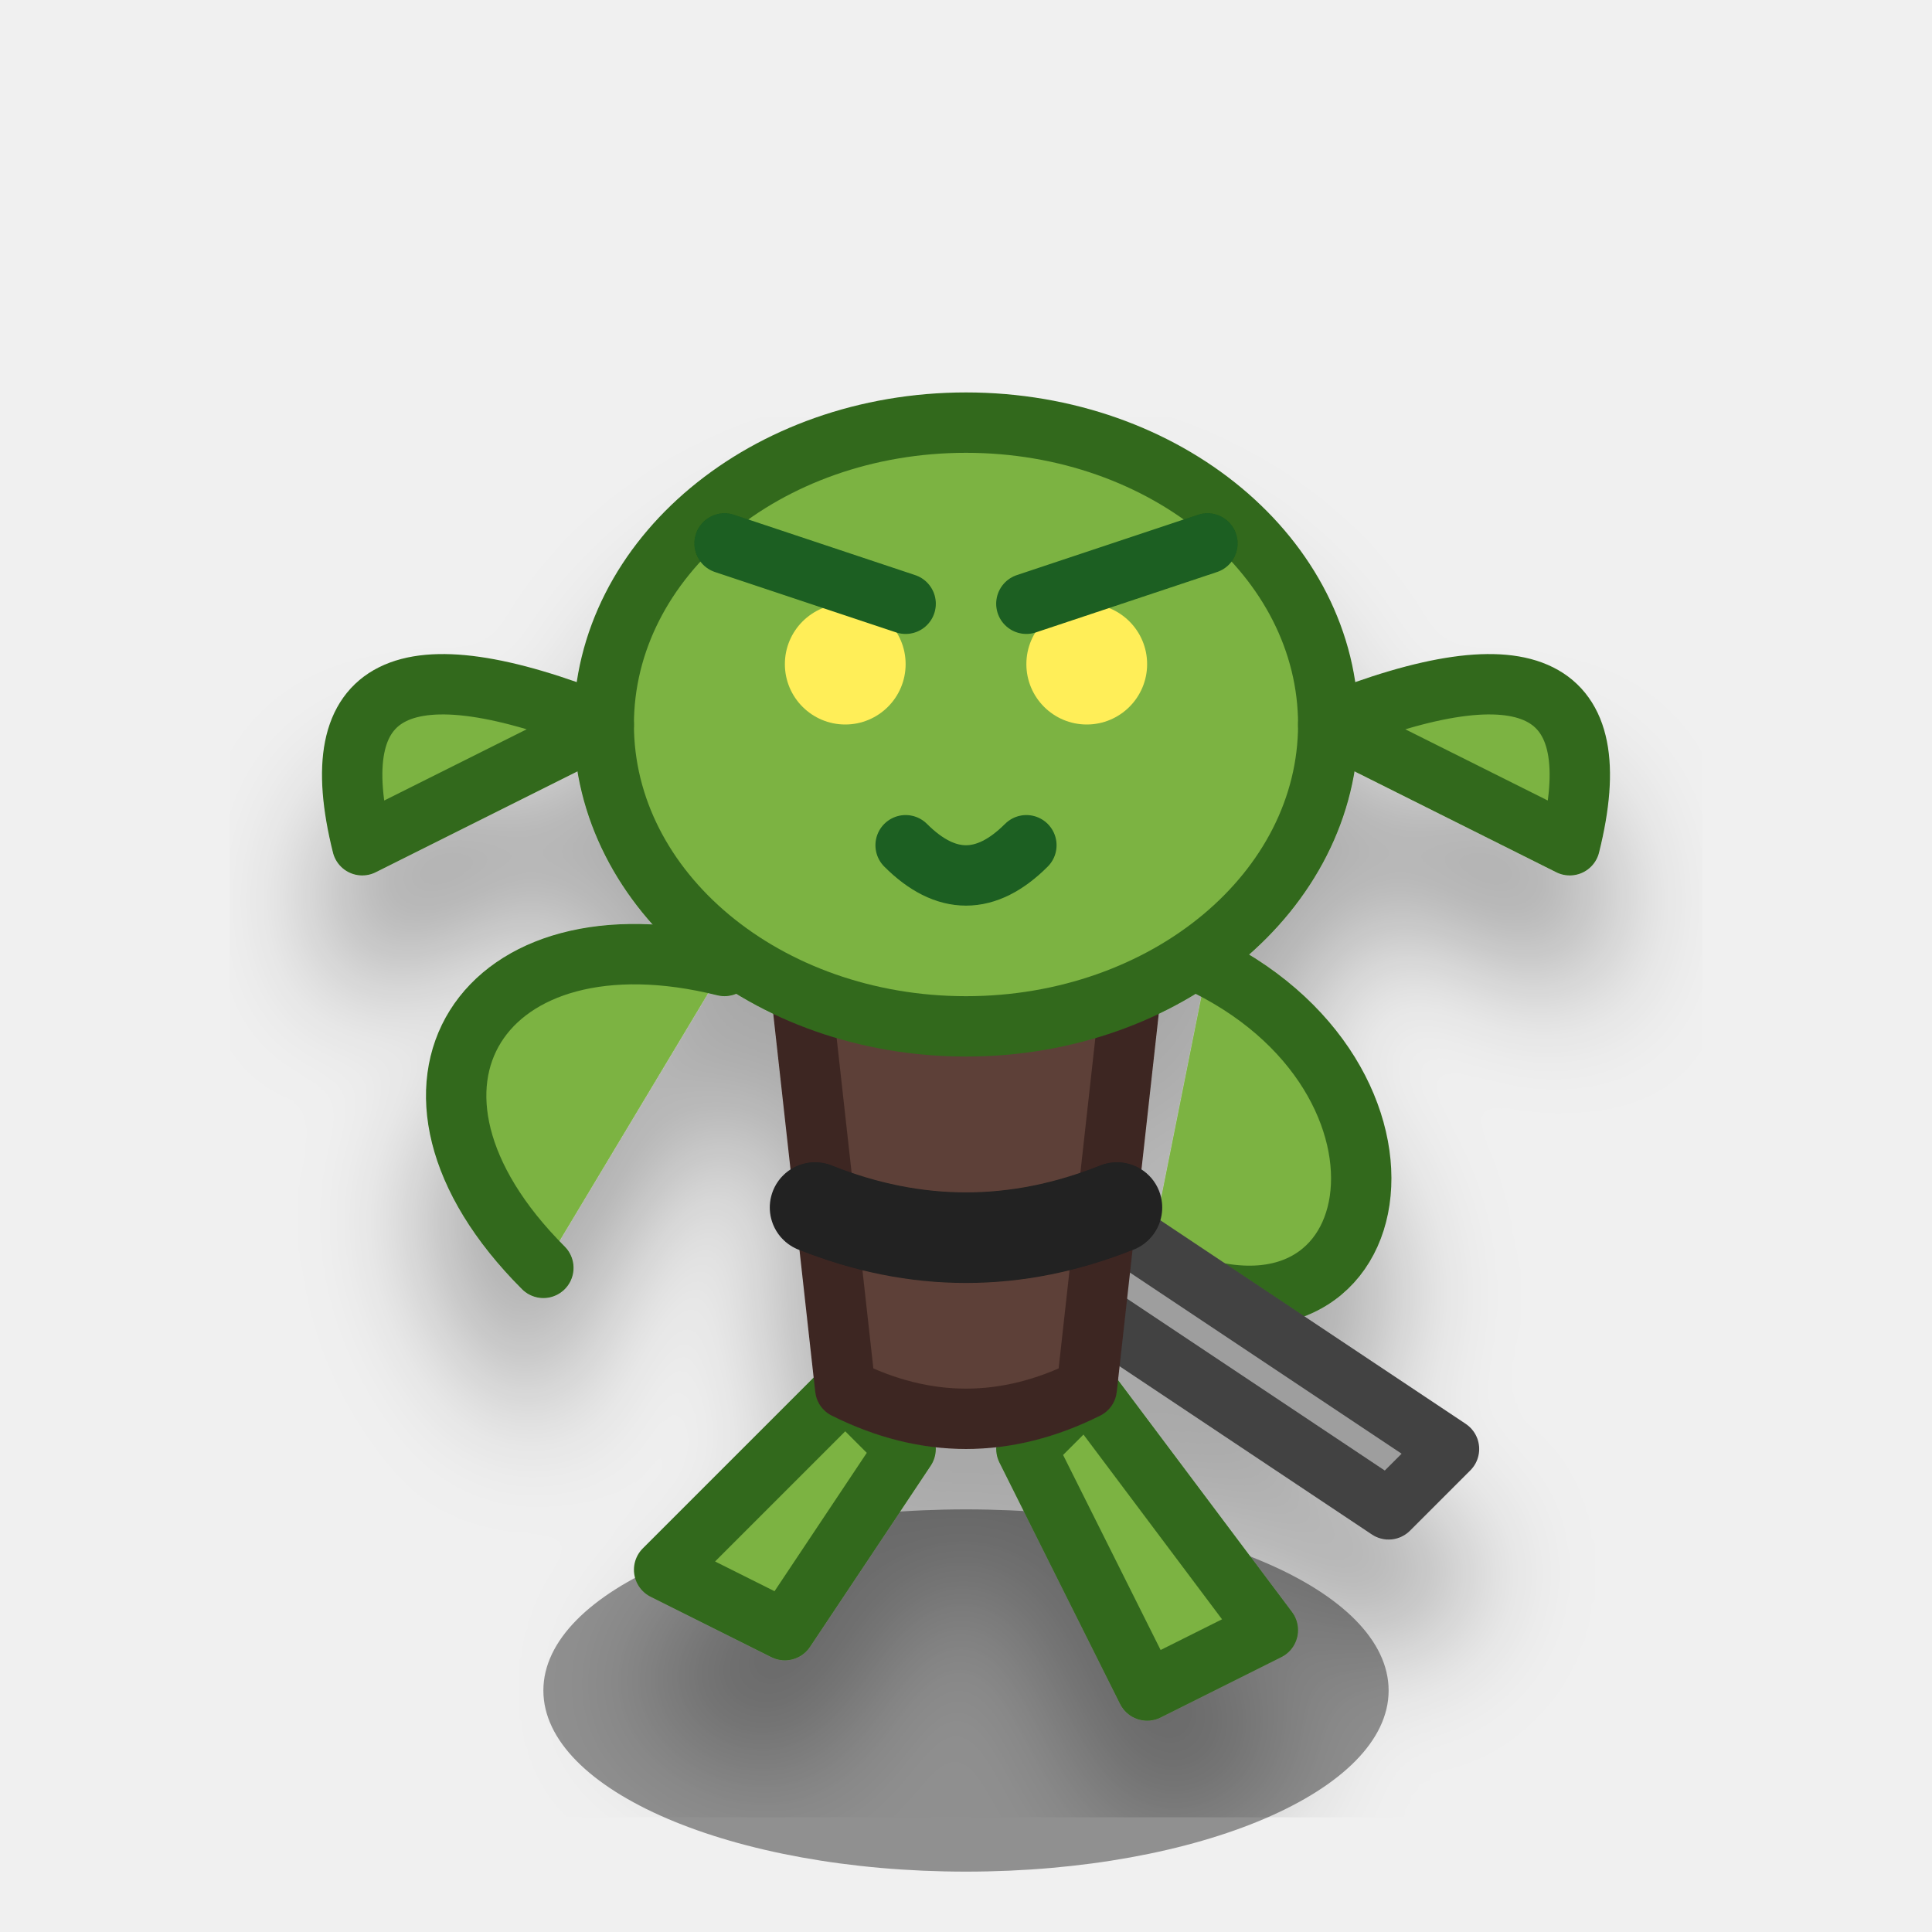
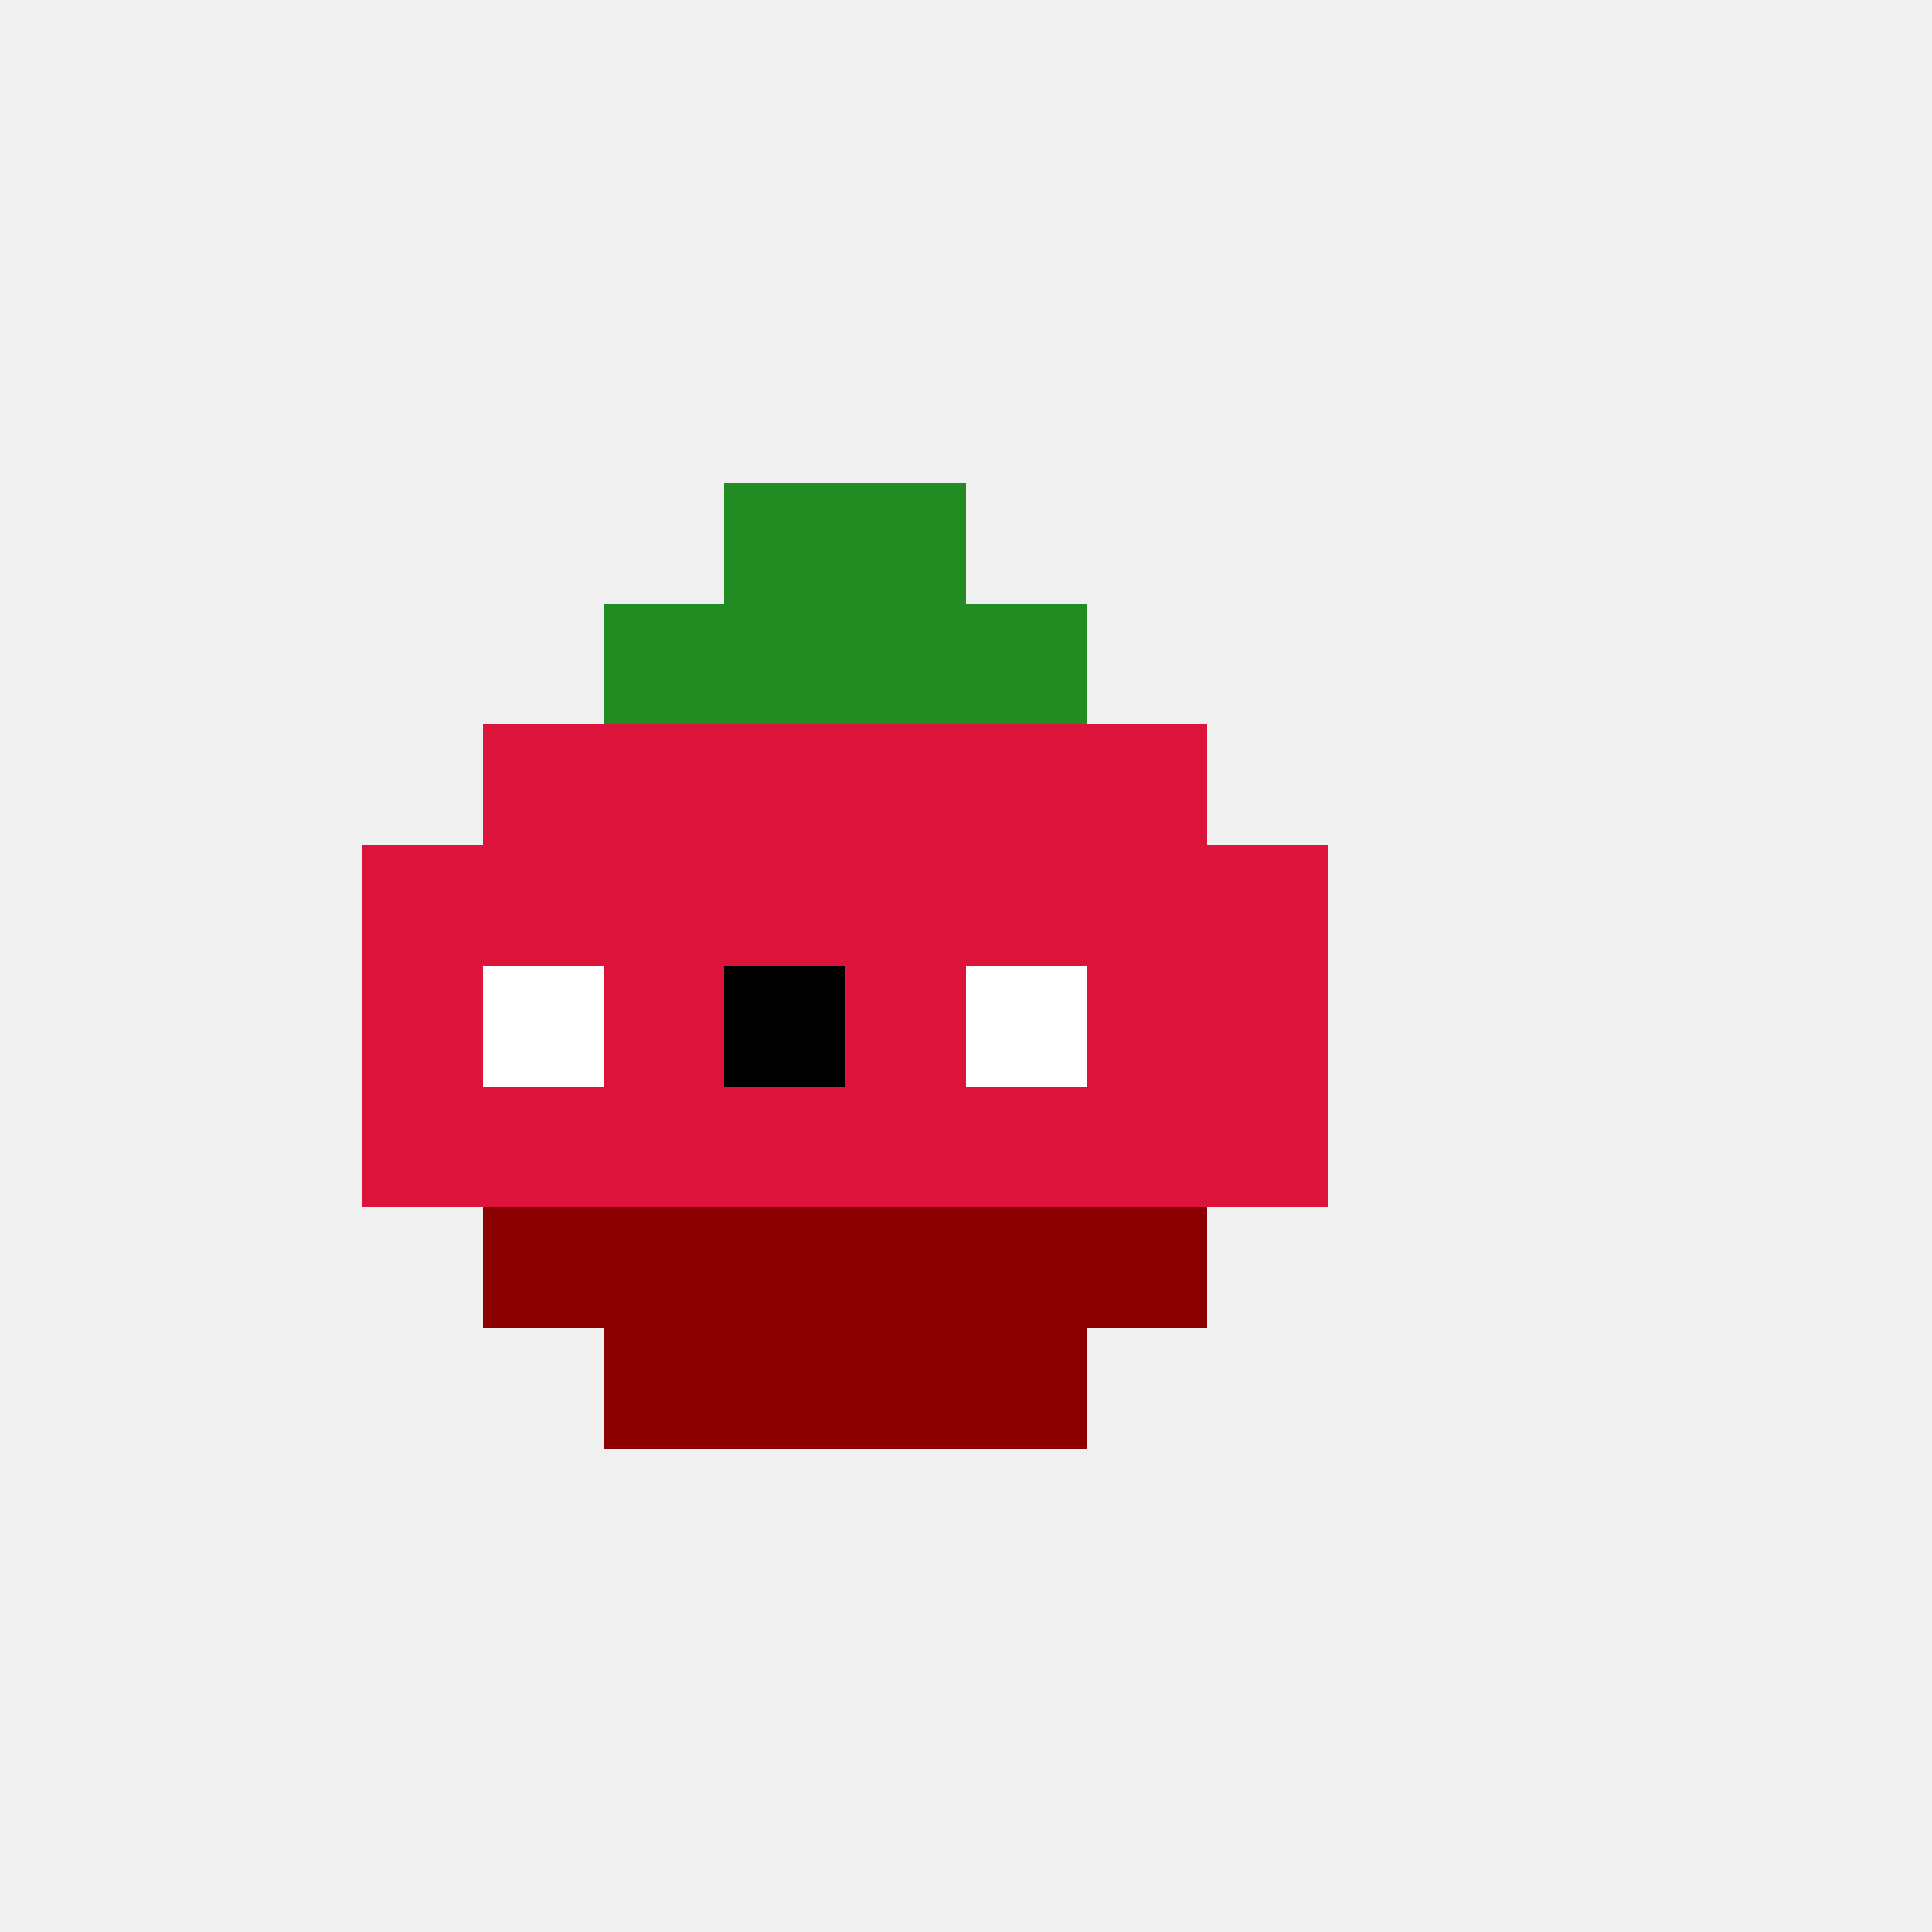
- <svg xmlns="http://www.w3.org/2000/svg" viewBox="0 0 64 64" width="64" height="64">
-   <defs>
-     <filter id="shadow">
-       <feDropShadow dx="0" dy="4" stdDeviation="2" flood-opacity="0.3" />
-     </filter>
-   </defs>
-   <ellipse cx="32" cy="56" rx="14" ry="6" fill="rgba(0,0,0,0.4)" />
-   <g filter="url(#shadow)">
-     <path d="M 40 32 C 48 36, 46 46, 38 42" fill="#7CB342" stroke="#33691E" stroke-width="2" stroke-linecap="round" />
-     <path d="M 36 40 L 48 48 L 46 50 L 34 42 Z" fill="#9E9E9E" stroke="#424242" stroke-width="2" stroke-linejoin="round" />
-     <path d="M 28 46 L 22 52 L 26 54 L 30 48 Z" fill="#7CB342" stroke="#33691E" stroke-width="2" stroke-linejoin="round" />
-     <path d="M 36 46 L 42 54 L 38 56 L 34 48 Z" fill="#7CB342" stroke="#33691E" stroke-width="2" stroke-linejoin="round" />
-     <path d="M 26 28 Q 32 34 38 28 L 36 46 Q 32 48 28 46 Z" fill="#5D4037" stroke="#3E2723" stroke-width="2" stroke-linejoin="round" />
-     <path d="M 27 40 Q 32 42 37 40" fill="none" stroke="#212121" stroke-width="3" stroke-linecap="round" />
-     <path d="M 24 32 C 16 30, 12 36, 18 42" fill="#7CB342" stroke="#33691E" stroke-width="2" stroke-linecap="round" />
-     <g transform="translate(0, 2)">
-       <ellipse cx="32" cy="22" rx="12" ry="10" fill="#7CB342" stroke="#33691E" stroke-width="2" />
-       <path d="M 20 22 Q 10 18 12 26 Z" fill="#7CB342" stroke="#33691E" stroke-width="2" stroke-linejoin="round" />
-       <path d="M 44 22 Q 54 18 52 26 Z" fill="#7CB342" stroke="#33691E" stroke-width="2" stroke-linejoin="round" />
-       <circle cx="28" cy="20" r="2" fill="#FFEE58" />
-       <circle cx="36" cy="20" r="2" fill="#FFEE58" />
-       <path d="M 24 16 L 30 18" stroke="#1B5E20" stroke-width="2" stroke-linecap="round" />
-       <path d="M 40 16 L 34 18" stroke="#1B5E20" stroke-width="2" stroke-linecap="round" />
-       <path d="M 30 26 Q 32 28 34 26" fill="none" stroke="#1B5E20" stroke-width="2" stroke-linecap="round" />
-     </g>
-   </g>
+ <svg xmlns="http://www.w3.org/2000/svg" width="16" height="16" viewBox="0 0 16 16" shape-rendering="crispEdges">
+   <rect x="6" y="4" width="1" height="1" fill="#228B22" />
+   <rect x="7" y="4" width="1" height="1" fill="#228B22" />
+   <rect x="5" y="5" width="1" height="1" fill="#228B22" />
+   <rect x="6" y="5" width="1" height="1" fill="#228B22" />
+   <rect x="7" y="5" width="1" height="1" fill="#228B22" />
+   <rect x="8" y="5" width="1" height="1" fill="#228B22" />
+   <rect x="4" y="6" width="1" height="1" fill="#DC143C" />
+   <rect x="5" y="6" width="1" height="1" fill="#DC143C" />
+   <rect x="6" y="6" width="1" height="1" fill="#DC143C" />
+   <rect x="7" y="6" width="1" height="1" fill="#DC143C" />
+   <rect x="8" y="6" width="1" height="1" fill="#DC143C" />
+   <rect x="9" y="6" width="1" height="1" fill="#DC143C" />
+   <rect x="3" y="7" width="1" height="1" fill="#DC143C" />
+   <rect x="4" y="7" width="1" height="1" fill="#DC143C" />
+   <rect x="5" y="7" width="1" height="1" fill="#DC143C" />
+   <rect x="6" y="7" width="1" height="1" fill="#DC143C" />
+   <rect x="7" y="7" width="1" height="1" fill="#DC143C" />
+   <rect x="8" y="7" width="1" height="1" fill="#DC143C" />
+   <rect x="9" y="7" width="1" height="1" fill="#DC143C" />
+   <rect x="10" y="7" width="1" height="1" fill="#DC143C" />
+   <rect x="3" y="8" width="1" height="1" fill="#DC143C" />
+   <rect x="4" y="8" width="1" height="1" fill="#FFFFFF" />
+   <rect x="5" y="8" width="1" height="1" fill="#DC143C" />
+   <rect x="6" y="8" width="1" height="1" fill="#000000" />
+   <rect x="7" y="8" width="1" height="1" fill="#DC143C" />
+   <rect x="8" y="8" width="1" height="1" fill="#FFFFFF" />
+   <rect x="9" y="8" width="1" height="1" fill="#DC143C" />
+   <rect x="10" y="8" width="1" height="1" fill="#DC143C" />
+   <rect x="3" y="9" width="1" height="1" fill="#DC143C" />
+   <rect x="4" y="9" width="1" height="1" fill="#DC143C" />
+   <rect x="5" y="9" width="1" height="1" fill="#DC143C" />
+   <rect x="6" y="9" width="1" height="1" fill="#DC143C" />
+   <rect x="7" y="9" width="1" height="1" fill="#DC143C" />
+   <rect x="8" y="9" width="1" height="1" fill="#DC143C" />
+   <rect x="9" y="9" width="1" height="1" fill="#DC143C" />
+   <rect x="10" y="9" width="1" height="1" fill="#DC143C" />
+   <rect x="4" y="10" width="1" height="1" fill="#8B0000" />
+   <rect x="5" y="10" width="1" height="1" fill="#8B0000" />
+   <rect x="6" y="10" width="1" height="1" fill="#8B0000" />
+   <rect x="7" y="10" width="1" height="1" fill="#8B0000" />
+   <rect x="8" y="10" width="1" height="1" fill="#8B0000" />
+   <rect x="9" y="10" width="1" height="1" fill="#8B0000" />
+   <rect x="5" y="11" width="1" height="1" fill="#8B0000" />
+   <rect x="6" y="11" width="1" height="1" fill="#8B0000" />
+   <rect x="7" y="11" width="1" height="1" fill="#8B0000" />
+   <rect x="8" y="11" width="1" height="1" fill="#8B0000" />
</svg>
